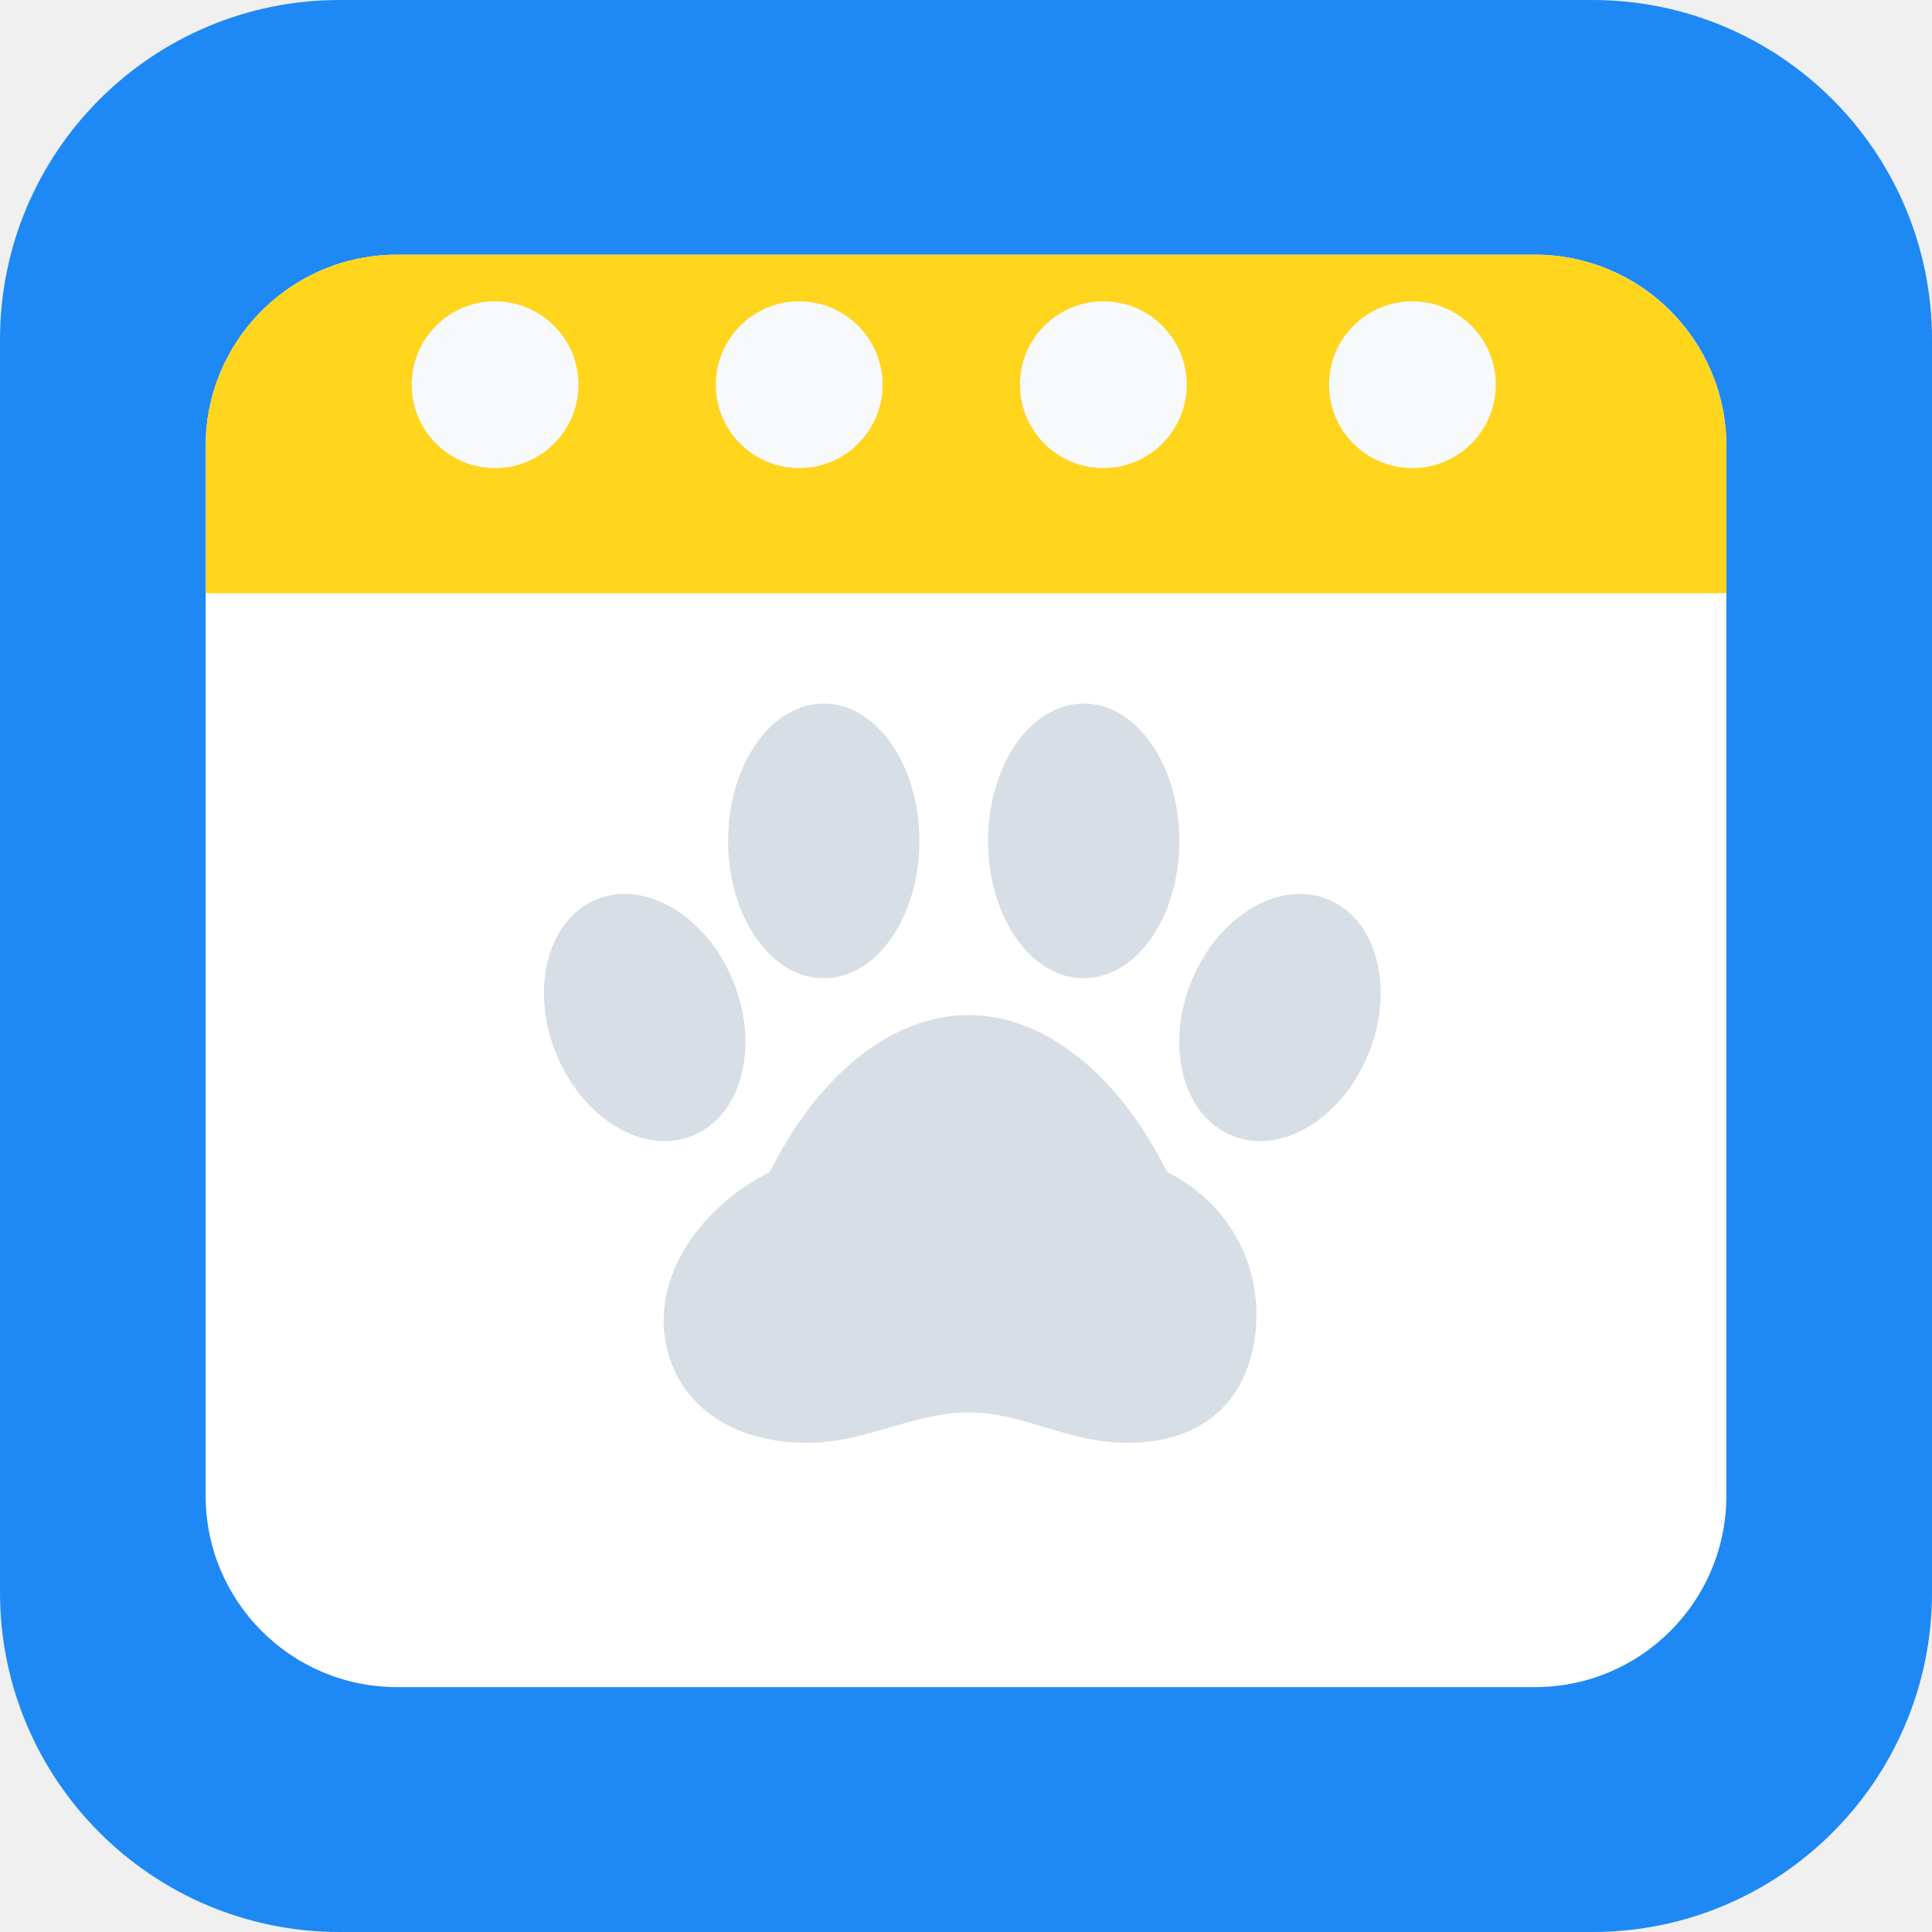
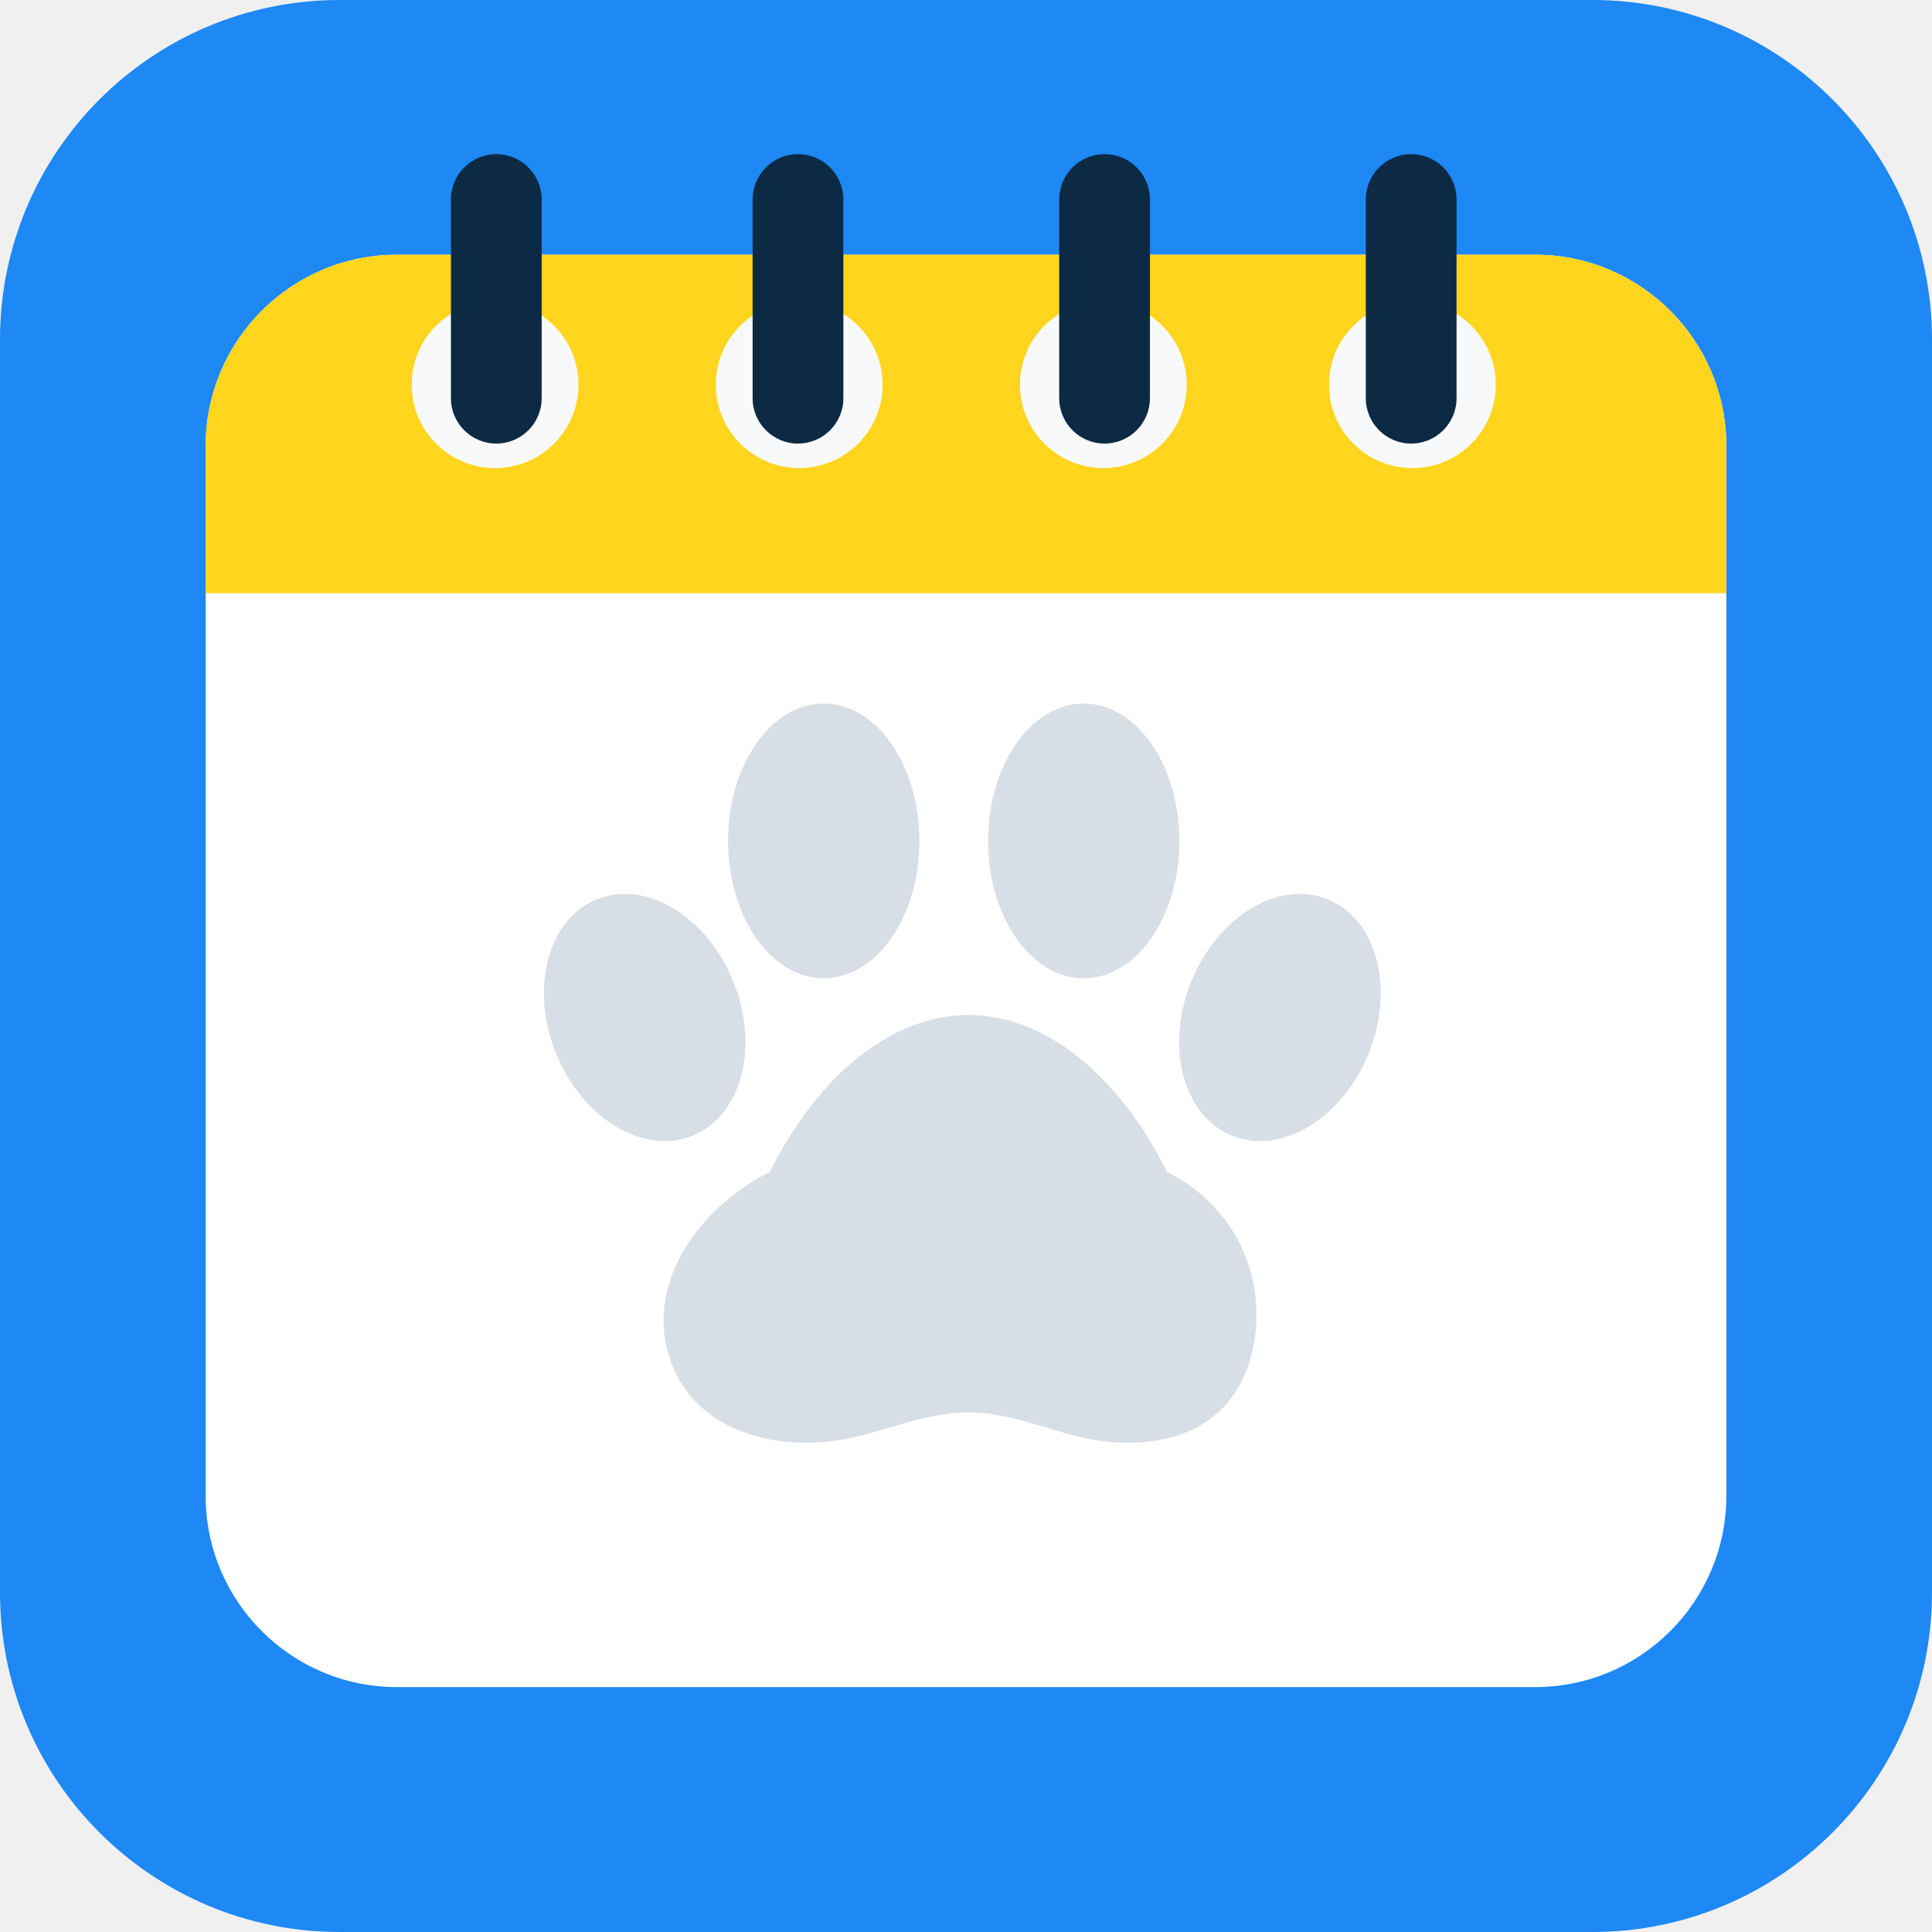
<svg xmlns="http://www.w3.org/2000/svg" width="1024" height="1024" viewBox="0 0 1024 1024" fill="none">
  <rect width="1024" height="1024" rx="180" fill="#1E88F5" />
  <g transform="translate(512 512) scale(1.30) translate(-512 -497)">
    <rect x="202" y="207" width="620" height="584" rx="78" fill="#FFFFFF" />
    <path d="M202 285C202 242 237 207 280 207H744C787 207 822 242 822 285V345H202V285Z" fill="#FFD51D" />
    <circle cx="320" cy="260" r="34" fill="#F7F9FB" />
    <circle cx="444" cy="260" r="34" fill="#F7F9FB" />
    <circle cx="568" cy="260" r="34" fill="#F7F9FB" />
    <circle cx="694" cy="260" r="34" fill="#F7F9FB" />
+     <rect x="302" y="166" width="37" height="118" rx="18.5" fill="#0D2A44" />
+     <rect x="425" y="166" width="37" height="118" rx="18.5" fill="#0D2A44" />
+     <rect x="550" y="166" width="37" height="118" rx="18.5" fill="#0D2A44" />
+     <rect x="675" y="166" width="37" height="118" rx="18.5" fill="#0D2A44" />
    <ellipse cx="454" cy="446" rx="39" ry="56" fill="#D8DEE5" />
    <ellipse cx="560" cy="446" rx="39" ry="56" fill="#D8DEE5" />
    <ellipse cx="381" cy="518" rx="39" ry="52" transform="rotate(-22 381 518)" fill="#D8DEE5" />
    <ellipse cx="640" cy="518" rx="39" ry="52" transform="rotate(22 640 518)" fill="#D8DEE5" />
    <path d="M432 581C452 541 482 517 513 517C544 517 574 541 594 581C620 594 633 620 630 647C626 679 603 694 570 691C550 689 533 679 513 679C493 679 475 689 455 691C422 694 393 679 389 647C386 620 406 594 432 581Z" fill="#D8DEE5" />
  </g>
</svg>
